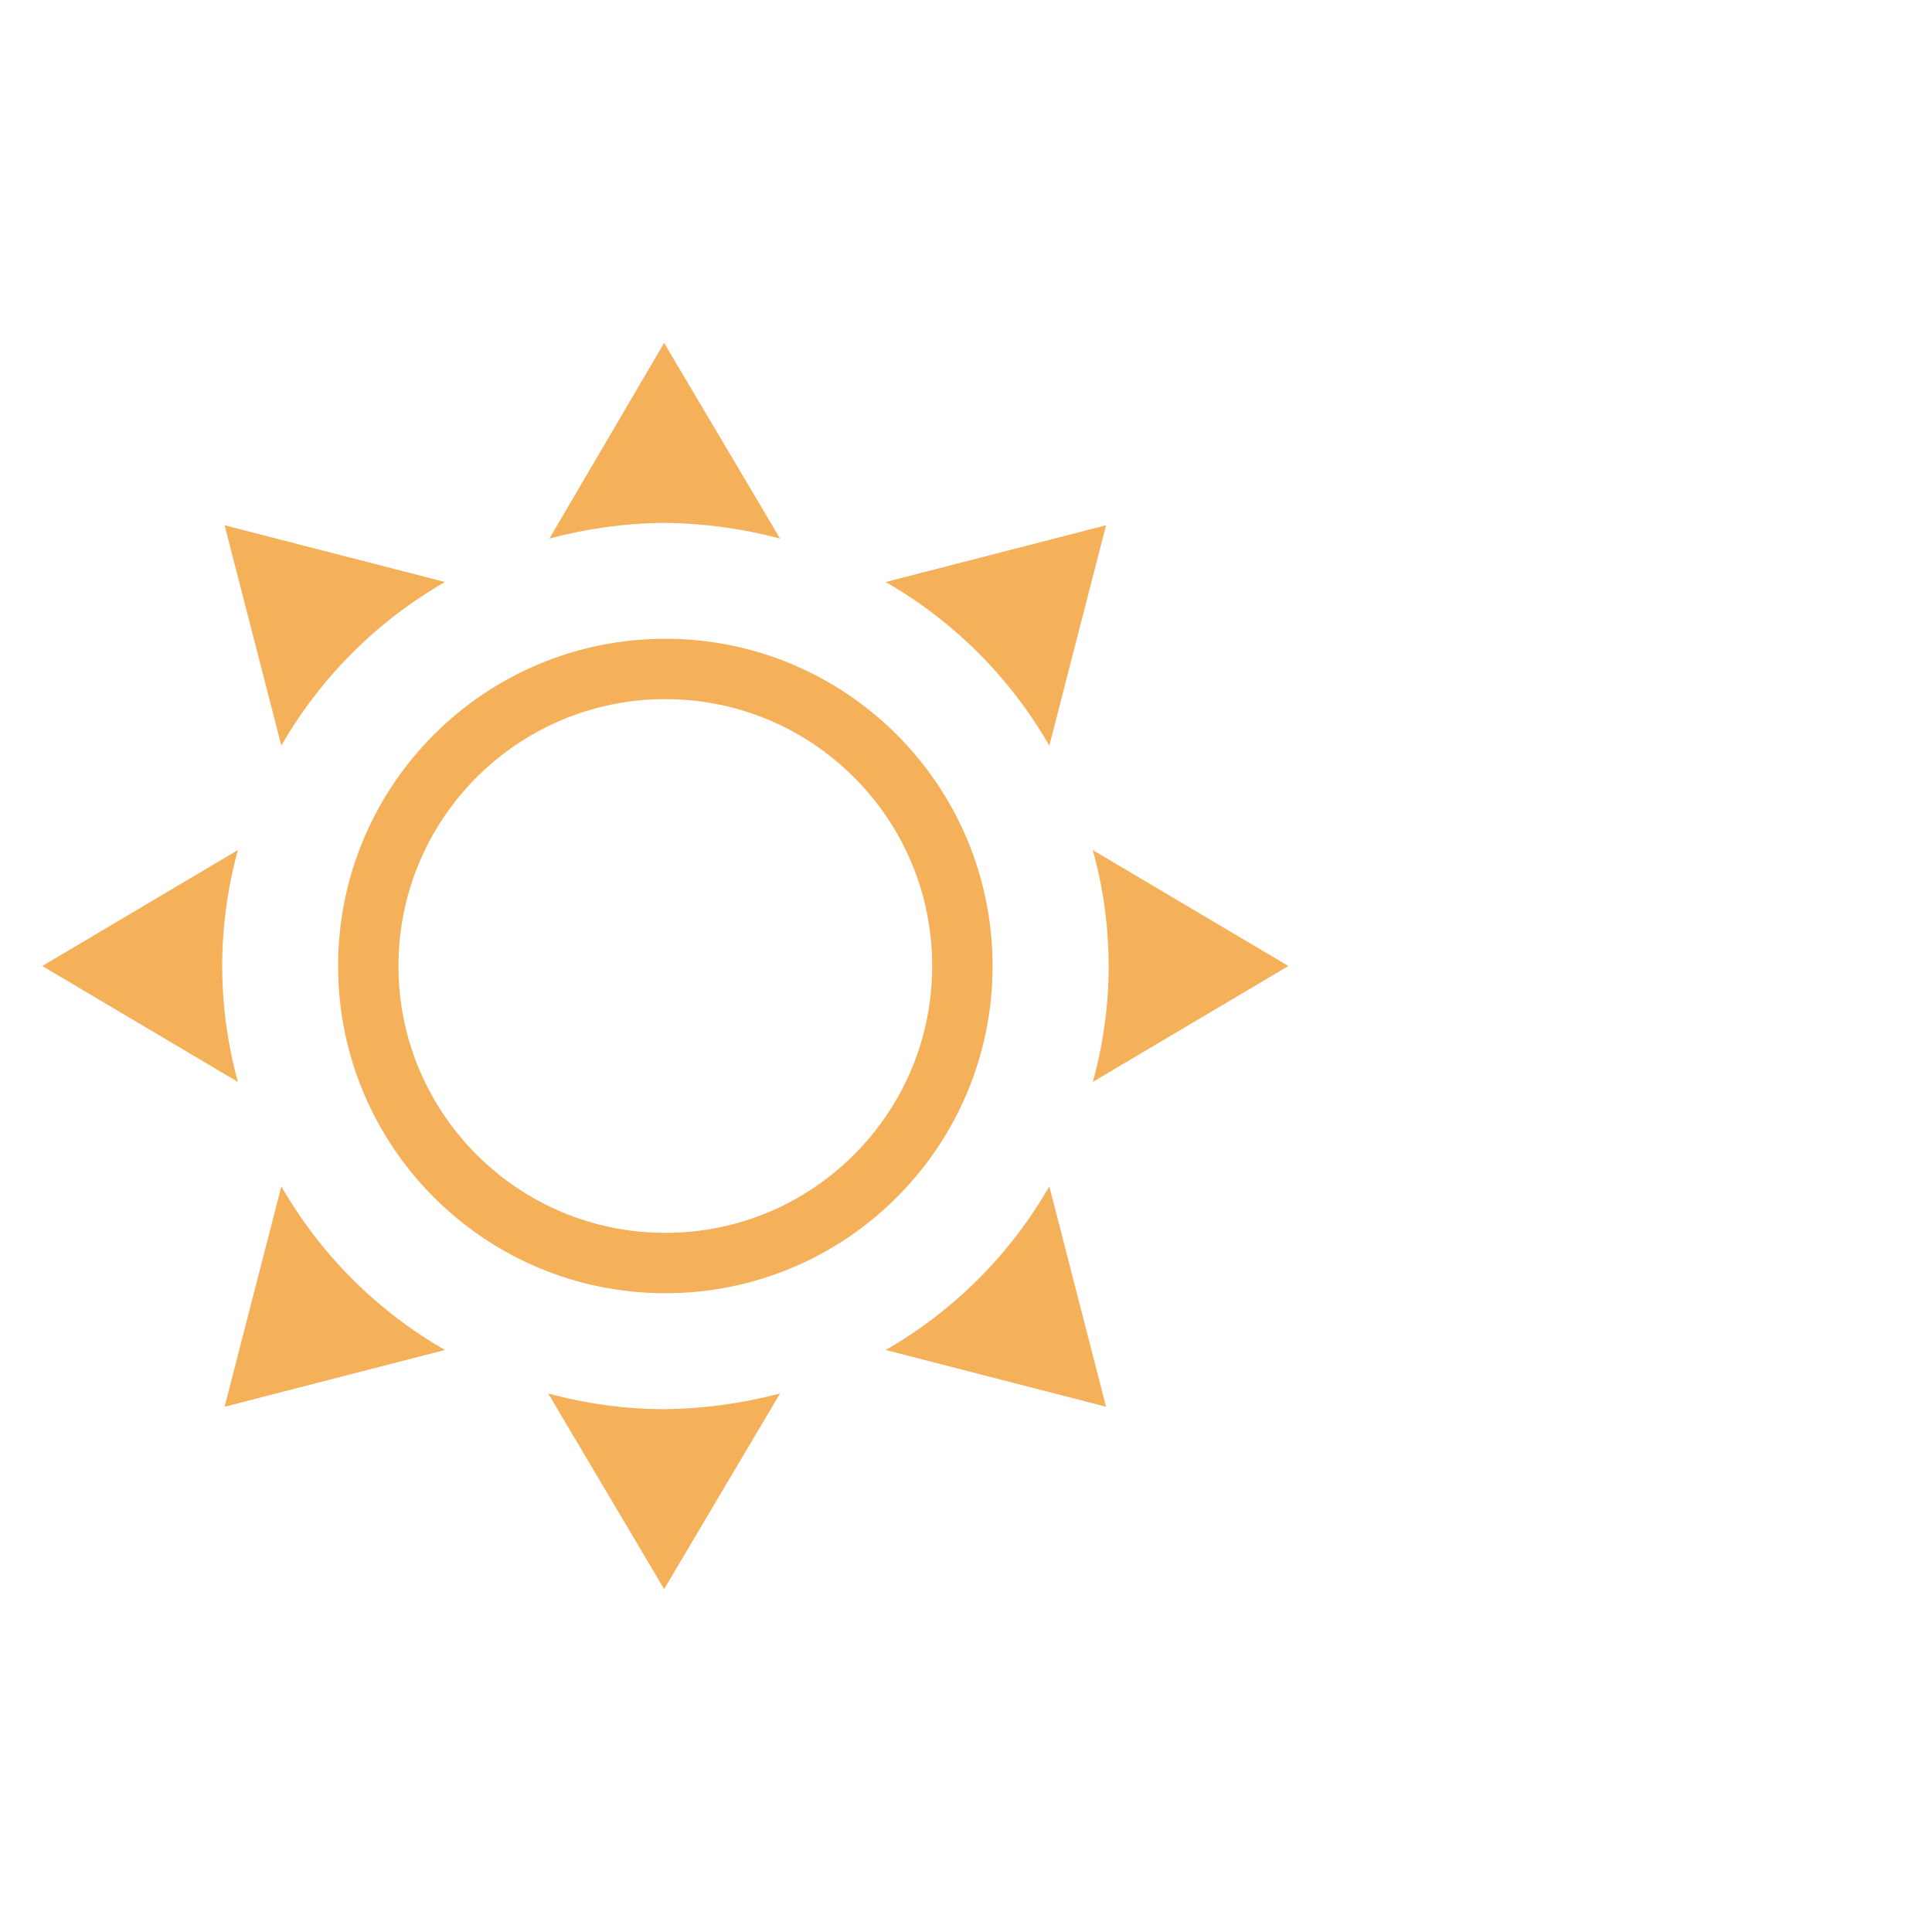
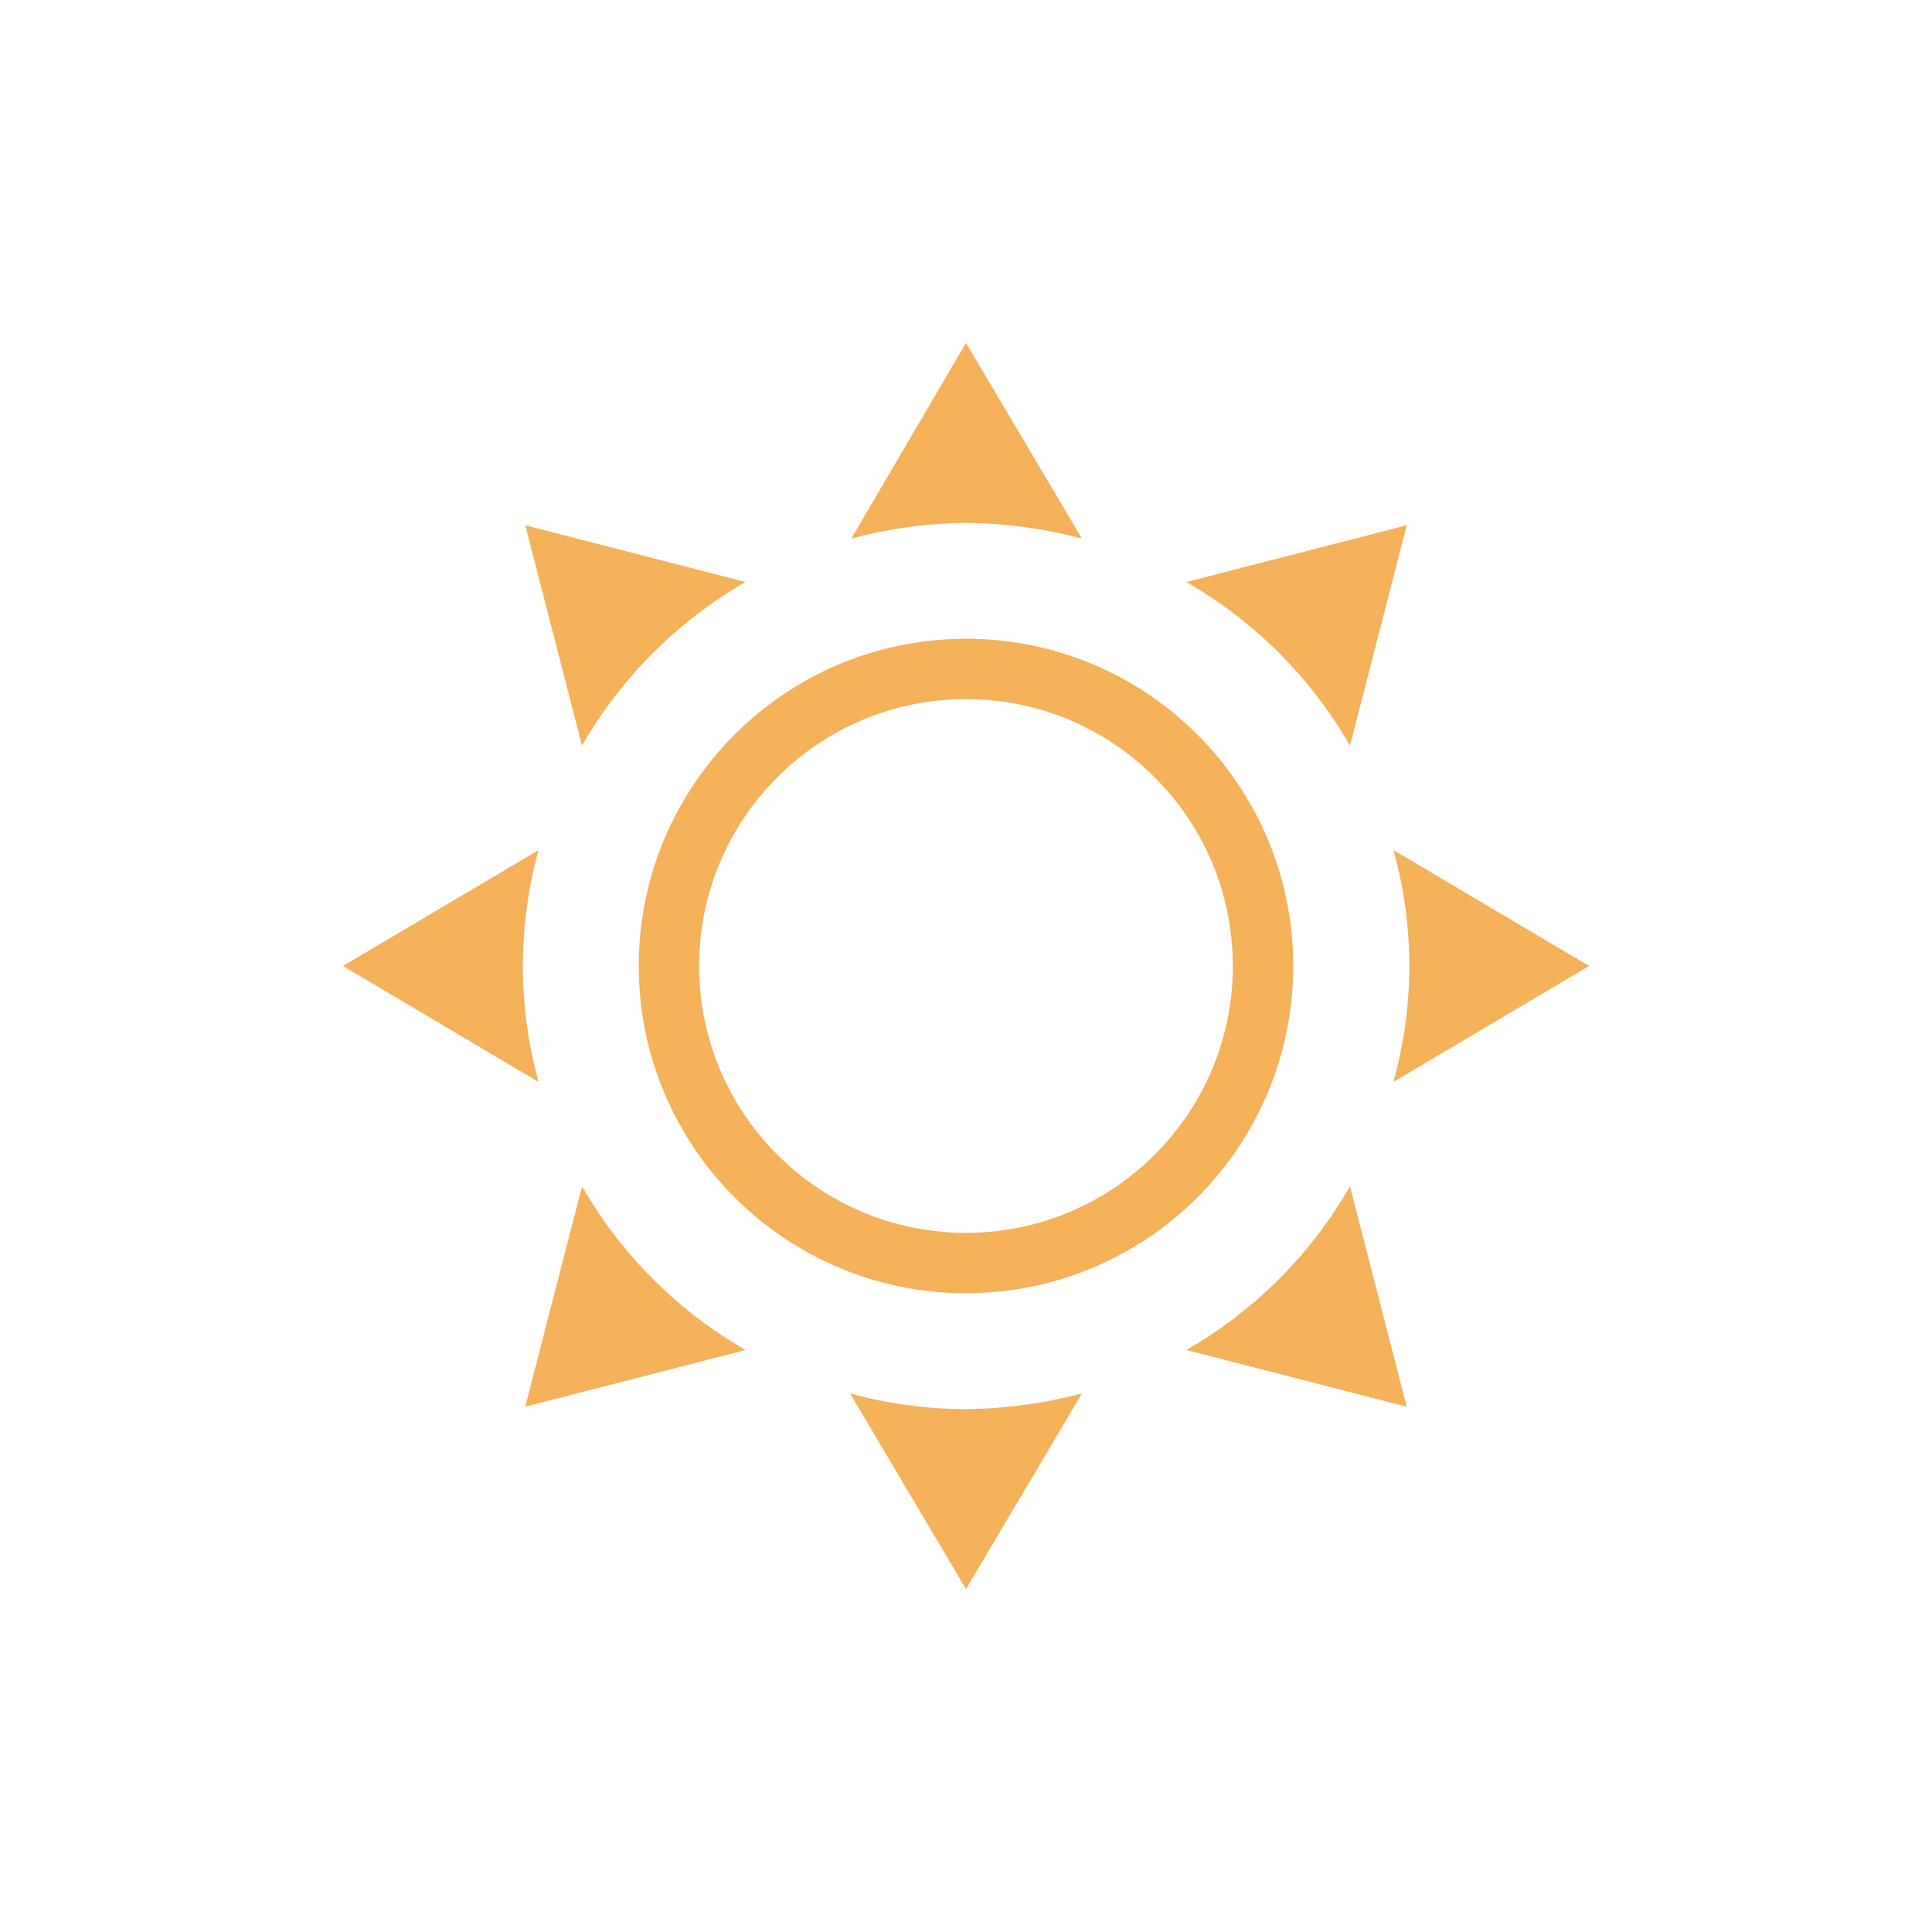
<svg xmlns="http://www.w3.org/2000/svg" viewBox="0 0 32 32">
  <defs>
    <style>.cls-1{fill:#f5b05a;}.cls-2,.cls-3{fill:none;}.cls-2{stroke:#f5b05a;stroke-linecap:round;stroke-linejoin:round;}</style>
  </defs>
  <g id="Layer_2" data-name="Layer 2">
    <g id="Layer_2-2" data-name="Layer 2">
      <g id="Layer_2-3" data-name="Layer 2">
        <g id="Layer_2-2-2" data-name="Layer 2-2">
-           <path class="cls-1" d="M21.34,16,18.1,14.08a7.15,7.15,0,0,1,0,3.84Z" />
-           <path class="cls-1" d="M11,8.66a7.79,7.79,0,0,1,1.92.26L11,5.68,9.1,8.92A7.63,7.63,0,0,1,11,8.66Z" />
-           <path class="cls-1" d="M17.38,12.35l.94-3.65-3.65.94A7.34,7.34,0,0,1,17.38,12.35Z" />
-           <path class="cls-1" d="M7.37,9.64,3.72,8.7l.94,3.65A7.34,7.34,0,0,1,7.37,9.64Z" />
-           <path class="cls-1" d="M11,23.34a7.34,7.34,0,0,1-1.92-.26L11,26.32l1.92-3.24A7.79,7.79,0,0,1,11,23.34Z" />
-           <path class="cls-1" d="M14.67,22.36l3.65.94-.94-3.65A7.34,7.34,0,0,1,14.67,22.36Z" />
-           <path class="cls-1" d="M4.66,19.65,3.72,23.3l3.65-.94A7.34,7.34,0,0,1,4.66,19.65Z" />
-           <path class="cls-1" d="M3.68,16a7.34,7.34,0,0,1,.26-1.92L.7,16l3.24,1.92A7.34,7.34,0,0,1,3.68,16Z" />
-           <circle class="cls-2" cx="11.02" cy="16" r="4.92" />
+           <path class="cls-1" d="M26.32,16l-3.24-1.92a7.15,7.15,0,0,1,0,3.84Z" />
+           <path class="cls-1" d="M16,8.66a7.79,7.79,0,0,1,1.92.26L16,5.68l-1.9,3.24A7.63,7.63,0,0,1,16,8.66Z" />
+           <path class="cls-1" d="M22.36,12.35,23.3,8.7l-3.65.94A7.34,7.34,0,0,1,22.36,12.35Z" />
+           <path class="cls-1" d="M12.35,9.64,8.7,8.7l.94,3.65A7.34,7.34,0,0,1,12.35,9.64Z" />
+           <path class="cls-1" d="M16,23.34a7.34,7.34,0,0,1-1.92-.26L16,26.32l1.92-3.24A7.79,7.79,0,0,1,16,23.34Z" />
+           <path class="cls-1" d="M19.65,22.36l3.65.94-.94-3.65A7.34,7.34,0,0,1,19.65,22.36Z" />
+           <path class="cls-1" d="M9.64,19.65,8.7,23.3l3.65-.94A7.34,7.34,0,0,1,9.64,19.65Z" />
+           <path class="cls-1" d="M8.66,16a7.34,7.34,0,0,1,.26-1.92L5.68,16l3.24,1.92A7.34,7.34,0,0,1,8.66,16Z" />
+           <circle class="cls-2" cx="16" cy="16" r="4.92" />
          <rect class="cls-3" width="32" height="32" />
        </g>
      </g>
    </g>
  </g>
</svg>
